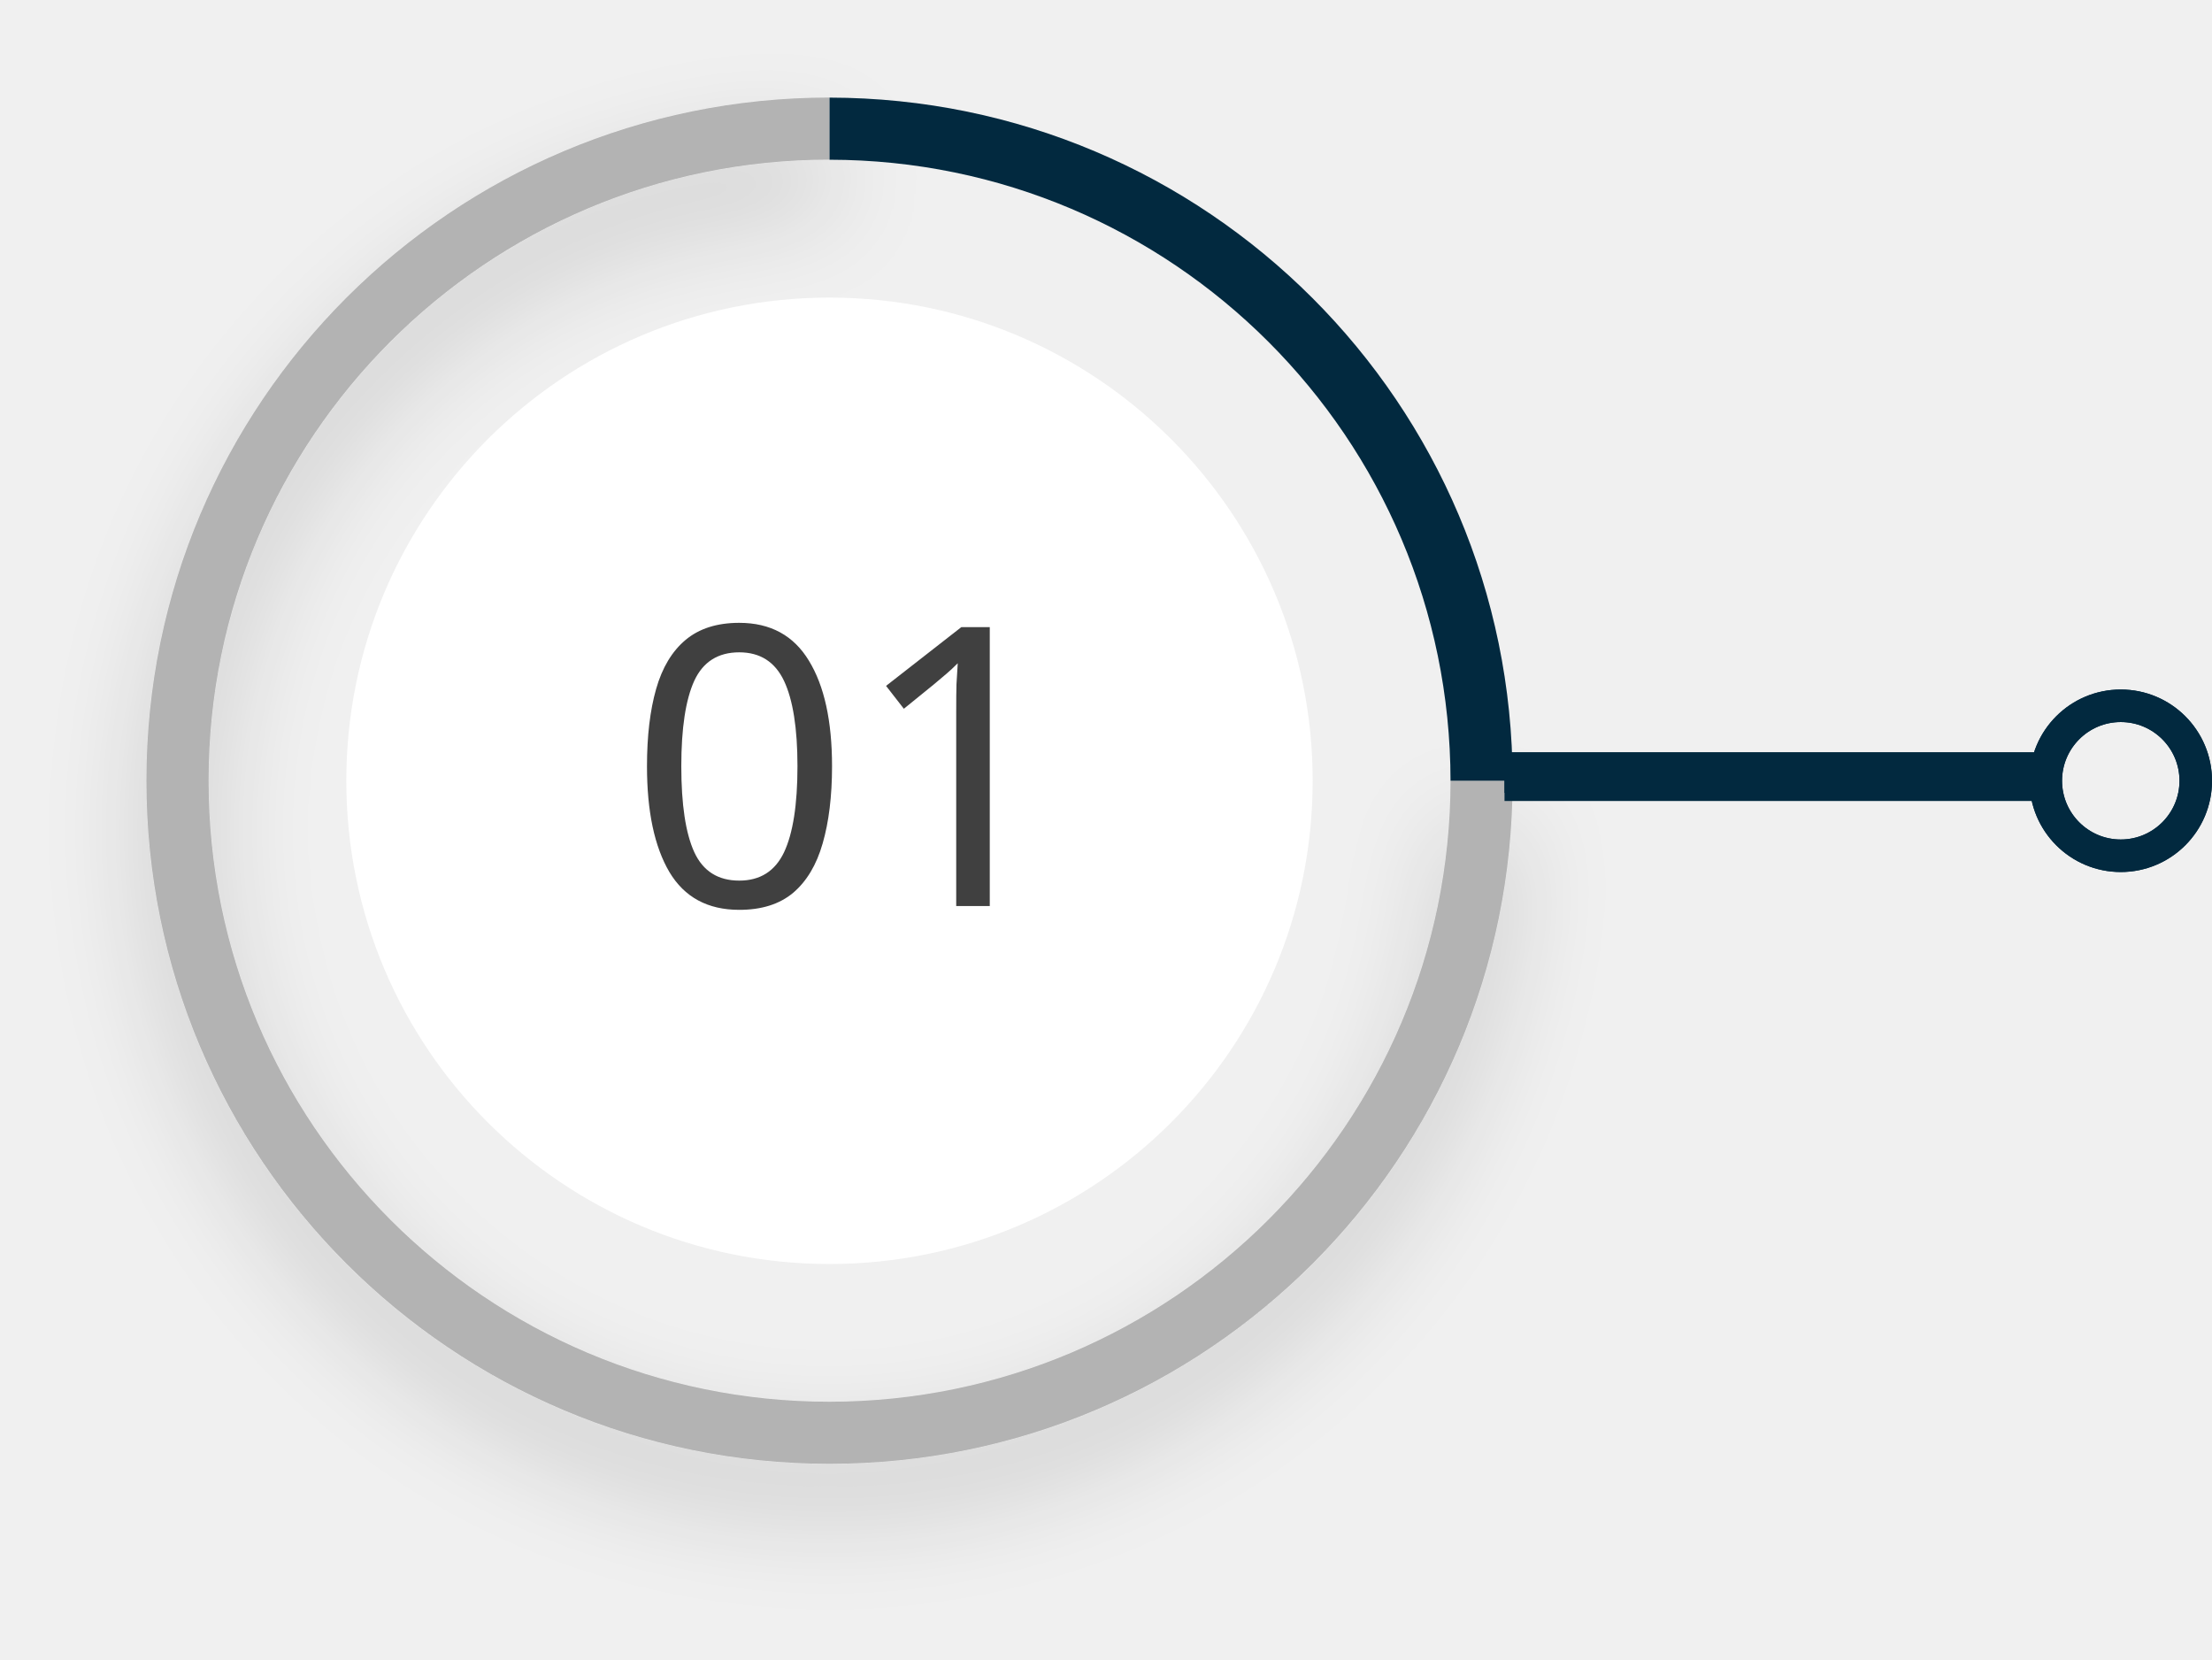
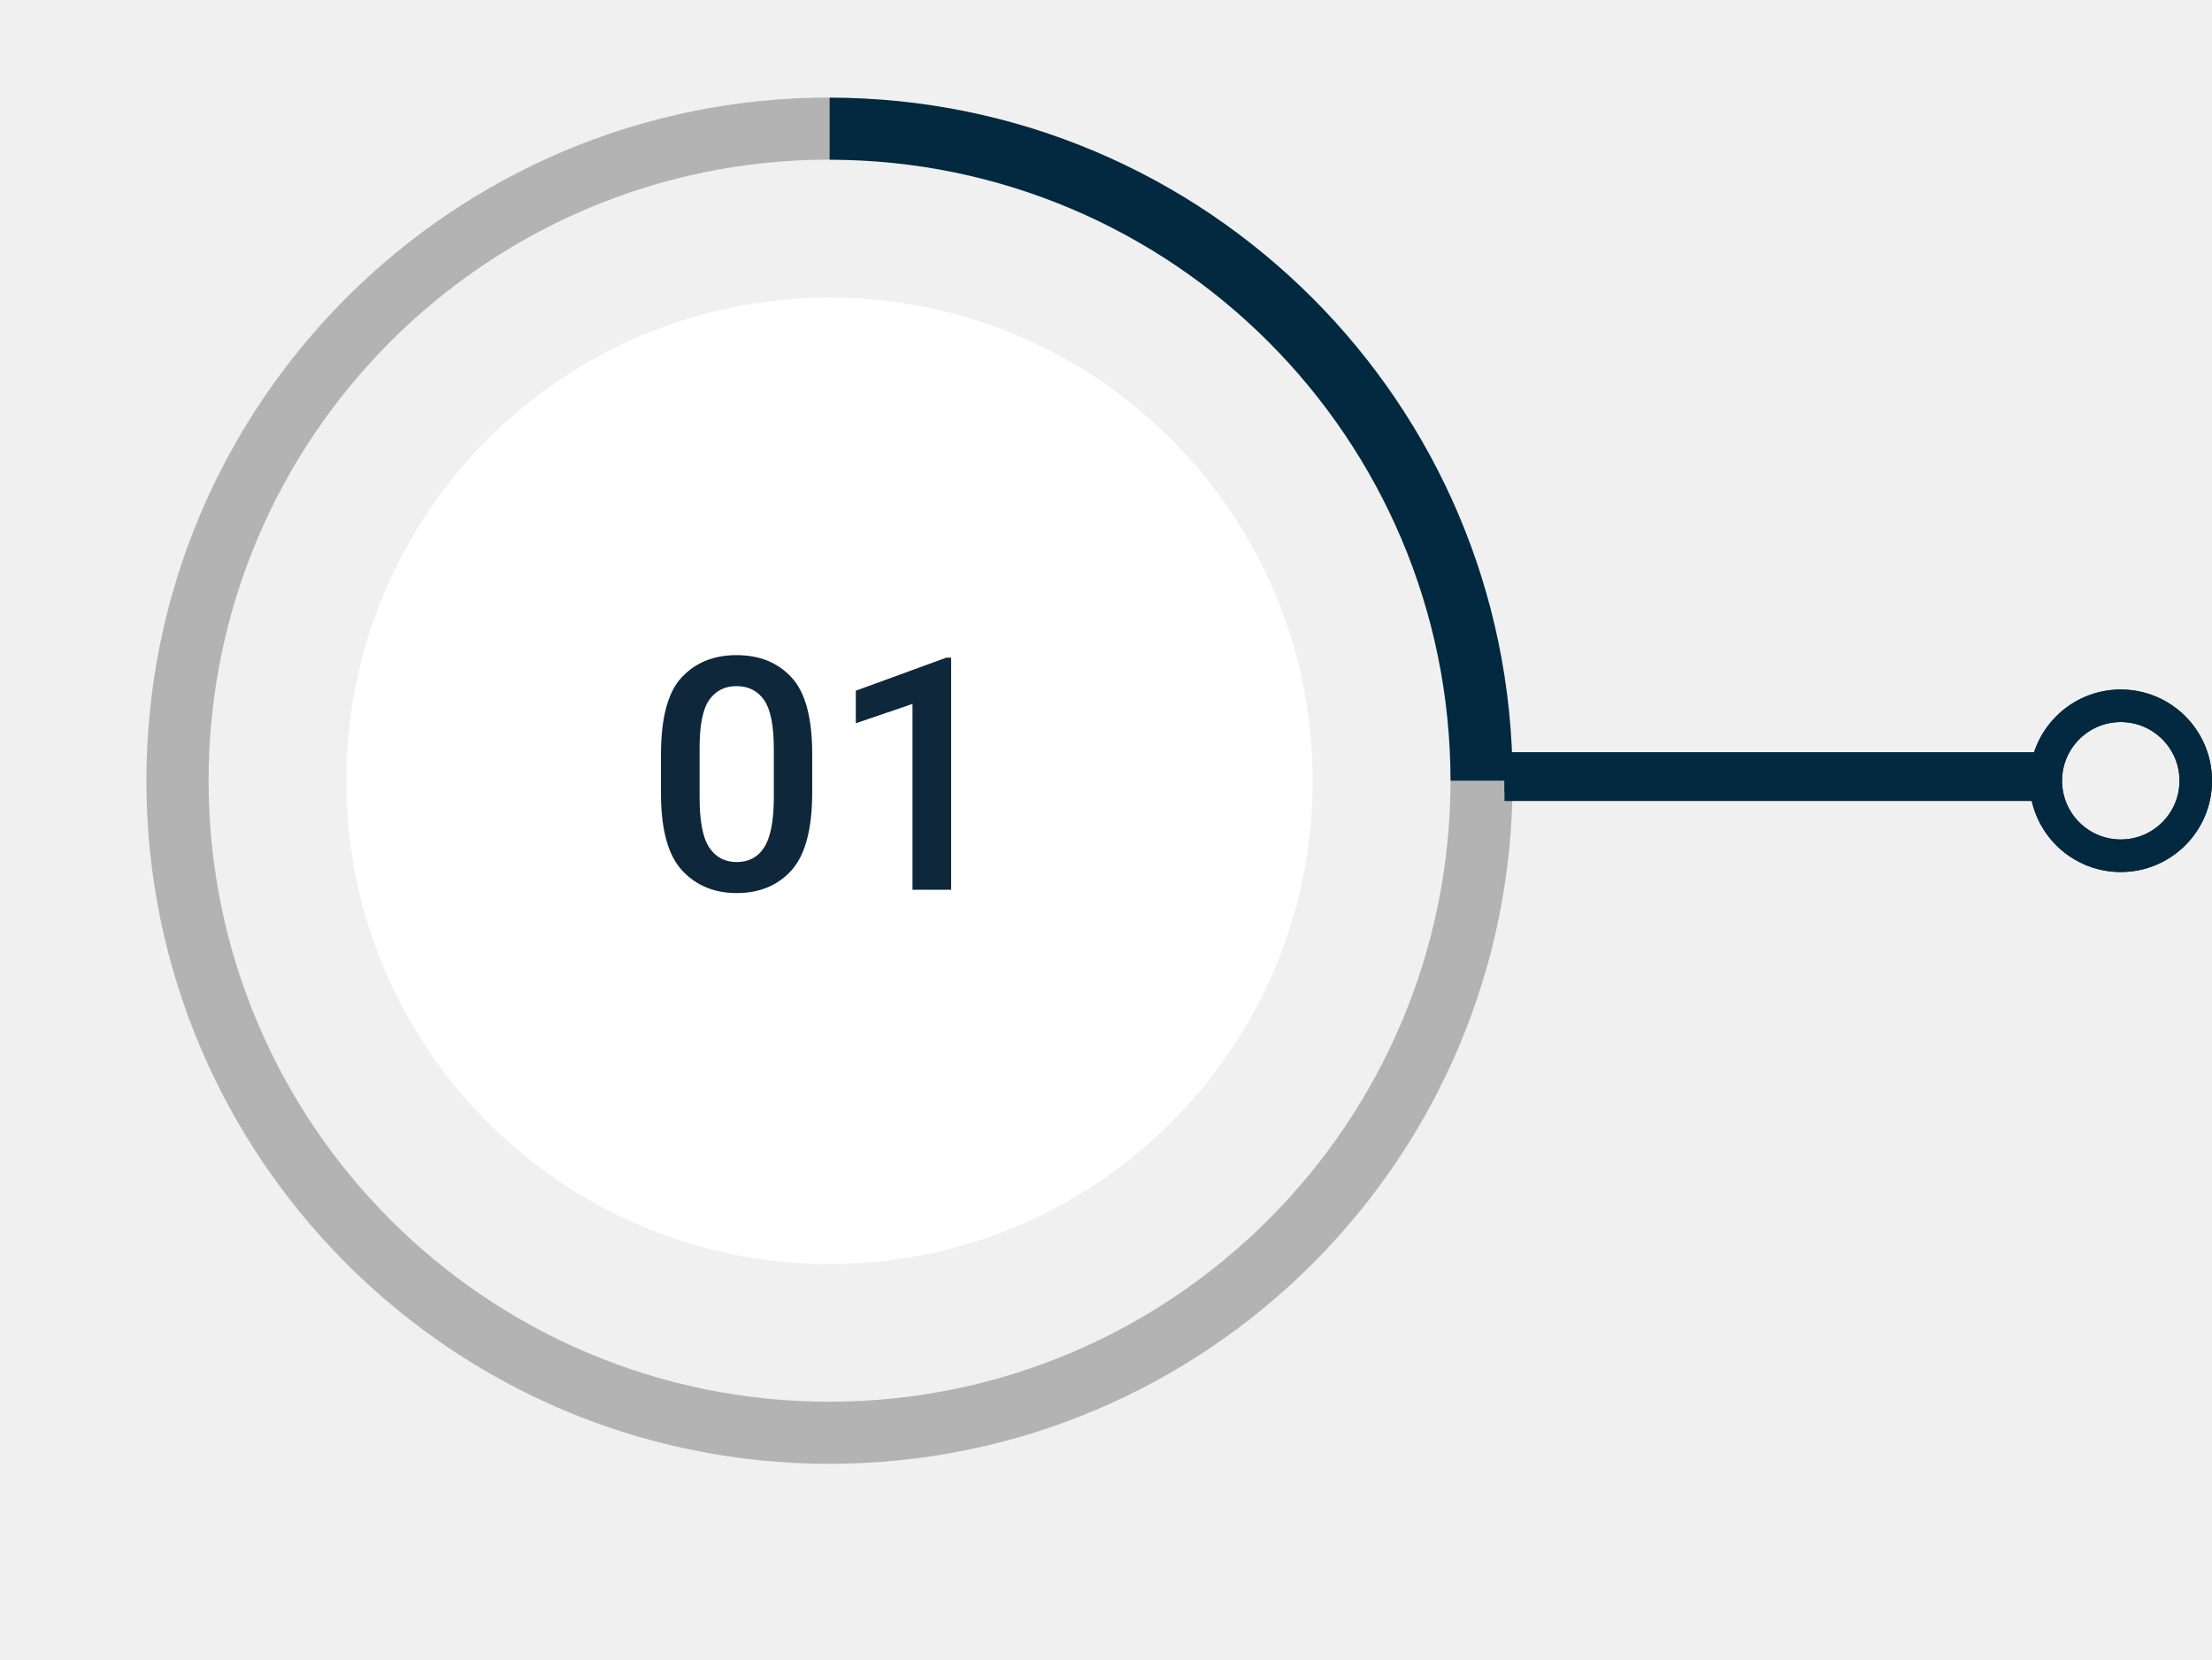
<svg xmlns="http://www.w3.org/2000/svg" width="135.967" height="101.977" viewBox="0 0 135.967 101.977">
  <defs>
-     <filter id="Caminho_1362" x="0" y="0" width="101.977" height="101.977" filterUnits="userSpaceOnUse">
+     <style>.a0,.e0,.g0{fill:none;}.b0{fill:#b3b3b3;}.c0{fill:#02293f;}.d0{fill:#fff;}.e0,.g0{stroke:#02293f;stroke-miterlimit:10;}.e0{stroke-width:2px;}.f0{fill:#0e273b;font-size:20px;font-family:Roboto-Medium, Roboto;font-weight:500;letter-spacing:0em;isolation:isolate;}.g0{stroke-width:3px;}.0h{filter:url(#a);}</style>
+     <filter id="a" x="0" y="0" width="101.977" height="101.977" filterUnits="userSpaceOnUse">
      <feOffset dy="3" input="SourceAlpha" />
-       <feGaussianBlur stdDeviation="3" result="blur" />
+       <feGaussianBlur stdDeviation="3" result="b" />
      <feFlood flood-opacity="0.161" />
-       <feComposite operator="in" in2="blur" />
+       <feComposite operator="in" in2="b" />
      <feComposite in="SourceGraphic" />
    </filter>
  </defs>
-   <g id="Grupo_1334" data-name="Grupo 1334" transform="translate(9 6)">
-     <g id="Grupo_1340" data-name="Grupo 1340" transform="translate(0 0)">
-       <g id="Grupo_1338" data-name="Grupo 1338">
-         <path id="Caminho_1361" data-name="Caminho 1361" d="M868.434-175.02a38.172,38.172,0,0,0,38.051,38.292,38.172,38.172,0,0,0,38.293-38.051v-.241H906.6v-38.172A38.215,38.215,0,0,0,868.434-175.02Z" transform="translate(-864.617 217.009)" fill="none" />
-         <g transform="matrix(1, 0, 0, 1, -9, -6)" filter="url(#Caminho_1362)">
-           <path id="Caminho_1362-2" data-name="Caminho 1362" d="M900.158-143.294a38.173,38.173,0,0,1-38.166-38.179,38.172,38.172,0,0,1,38.166-38.165v-3.817a41.989,41.989,0,0,0-41.989,41.988,41.989,41.989,0,0,0,41.989,41.988,41.988,41.988,0,0,0,41.989-41.988h-3.816A38.216,38.216,0,0,1,900.158-143.294Z" transform="translate(-849.17 229.45)" fill="#b3b3b3" />
-         </g>
-         <path id="Caminho_1363" data-name="Caminho 1363" d="M971.07-223.455v3.817a38.216,38.216,0,0,1,38.172,38.172h3.817A42.036,42.036,0,0,0,971.07-223.455Z" transform="translate(-929.081 223.455)" fill="#02293f" />
+   <g transform="translate(9 6)">
+     <g transform="translate(0 0)">
+       <path class="a0" d="M868.434-175.02a38.172,38.172,0,0,0,38.051,38.292,38.172,38.172,0,0,0,38.293-38.051v-.241H906.6v-38.172A38.215,38.215,0,0,0,868.434-175.02Z" transform="translate(-864.617 217.009)" />
+       <g class="h0" transform="matrix(1, 0, 0, 1, -9, -6)">
+         <path class="b0" d="M900.158-143.294a38.173,38.173,0,0,1-38.166-38.179,38.172,38.172,0,0,1,38.166-38.165v-3.817a41.989,41.989,0,0,0-41.989,41.988,41.989,41.989,0,0,0,41.989,41.988,41.988,41.988,0,0,0,41.989-41.988h-3.816A38.216,38.216,0,0,1,900.158-143.294Z" transform="translate(-849.17 229.45)" />
      </g>
-       <g id="Grupo_1316" data-name="Grupo 1316" transform="translate(12.287 12.291)">
-         <ellipse id="Elipse_439-2" data-name="Elipse 439-2" cx="29.7" cy="29.7" rx="29.7" ry="29.7" fill="#fff" />
+       <path class="c0" d="M971.07-223.455v3.817a38.216,38.216,0,0,1,38.172,38.172h3.817A42.036,42.036,0,0,0,971.07-223.455Z" transform="translate(-929.081 223.455)" />
+       <g transform="translate(12.287 12.291)">
+         <ellipse class="d0" cx="29.7" cy="29.7" rx="29.7" ry="29.7" />
      </g>
-       <g id="Grupo_1339" data-name="Grupo 1339" transform="translate(83.479 37.38)">
-         <line id="Linha_66" data-name="Linha 66" x2="33.271" transform="translate(0 4.352)" fill="none" stroke="#02293f" stroke-miterlimit="10" stroke-width="2" />
-         <ellipse id="Elipse_440" data-name="Elipse 440" cx="4.609" cy="4.609" rx="4.609" ry="4.609" transform="translate(33.271)" fill="none" stroke="#02293f" stroke-miterlimit="10" stroke-width="2" />
+       <g transform="translate(83.479 37.38)">
+         <line class="e0" x2="33.271" transform="translate(0 4.352)" />
+         <ellipse class="e0" cx="4.609" cy="4.609" rx="4.609" ry="4.609" transform="translate(33.271)" />
      </g>
-       <text id="_01" data-name="01" transform="translate(29.597 49.688)" fill="#404040" font-size="24" font-family="GalanoGrotesque" font-weight="500" style="isolation: isolate">
+       <text class="f0" transform="translate(30.597 48.688)">
        <tspan x="0" y="0">01</tspan>
      </text>
    </g>
-     <g id="Grupo_1350" data-name="Grupo 1350" transform="translate(83.479 37.38)">
-       <line id="Linha_70" data-name="Linha 70" x2="33.271" transform="translate(0 4.352)" fill="none" stroke="#02293f" stroke-miterlimit="10" stroke-width="3" />
-       <ellipse id="Elipse_447" data-name="Elipse 447" cx="4.609" cy="4.609" rx="4.609" ry="4.609" transform="translate(33.271)" fill="none" stroke="#02293f" stroke-miterlimit="10" stroke-width="2" />
+     <g transform="translate(83.479 37.38)">
+       <line class="g0" x2="33.271" transform="translate(0 4.352)" />
+       <ellipse class="e0" cx="4.609" cy="4.609" rx="4.609" ry="4.609" transform="translate(33.271)" />
    </g>
  </g>
</svg>
